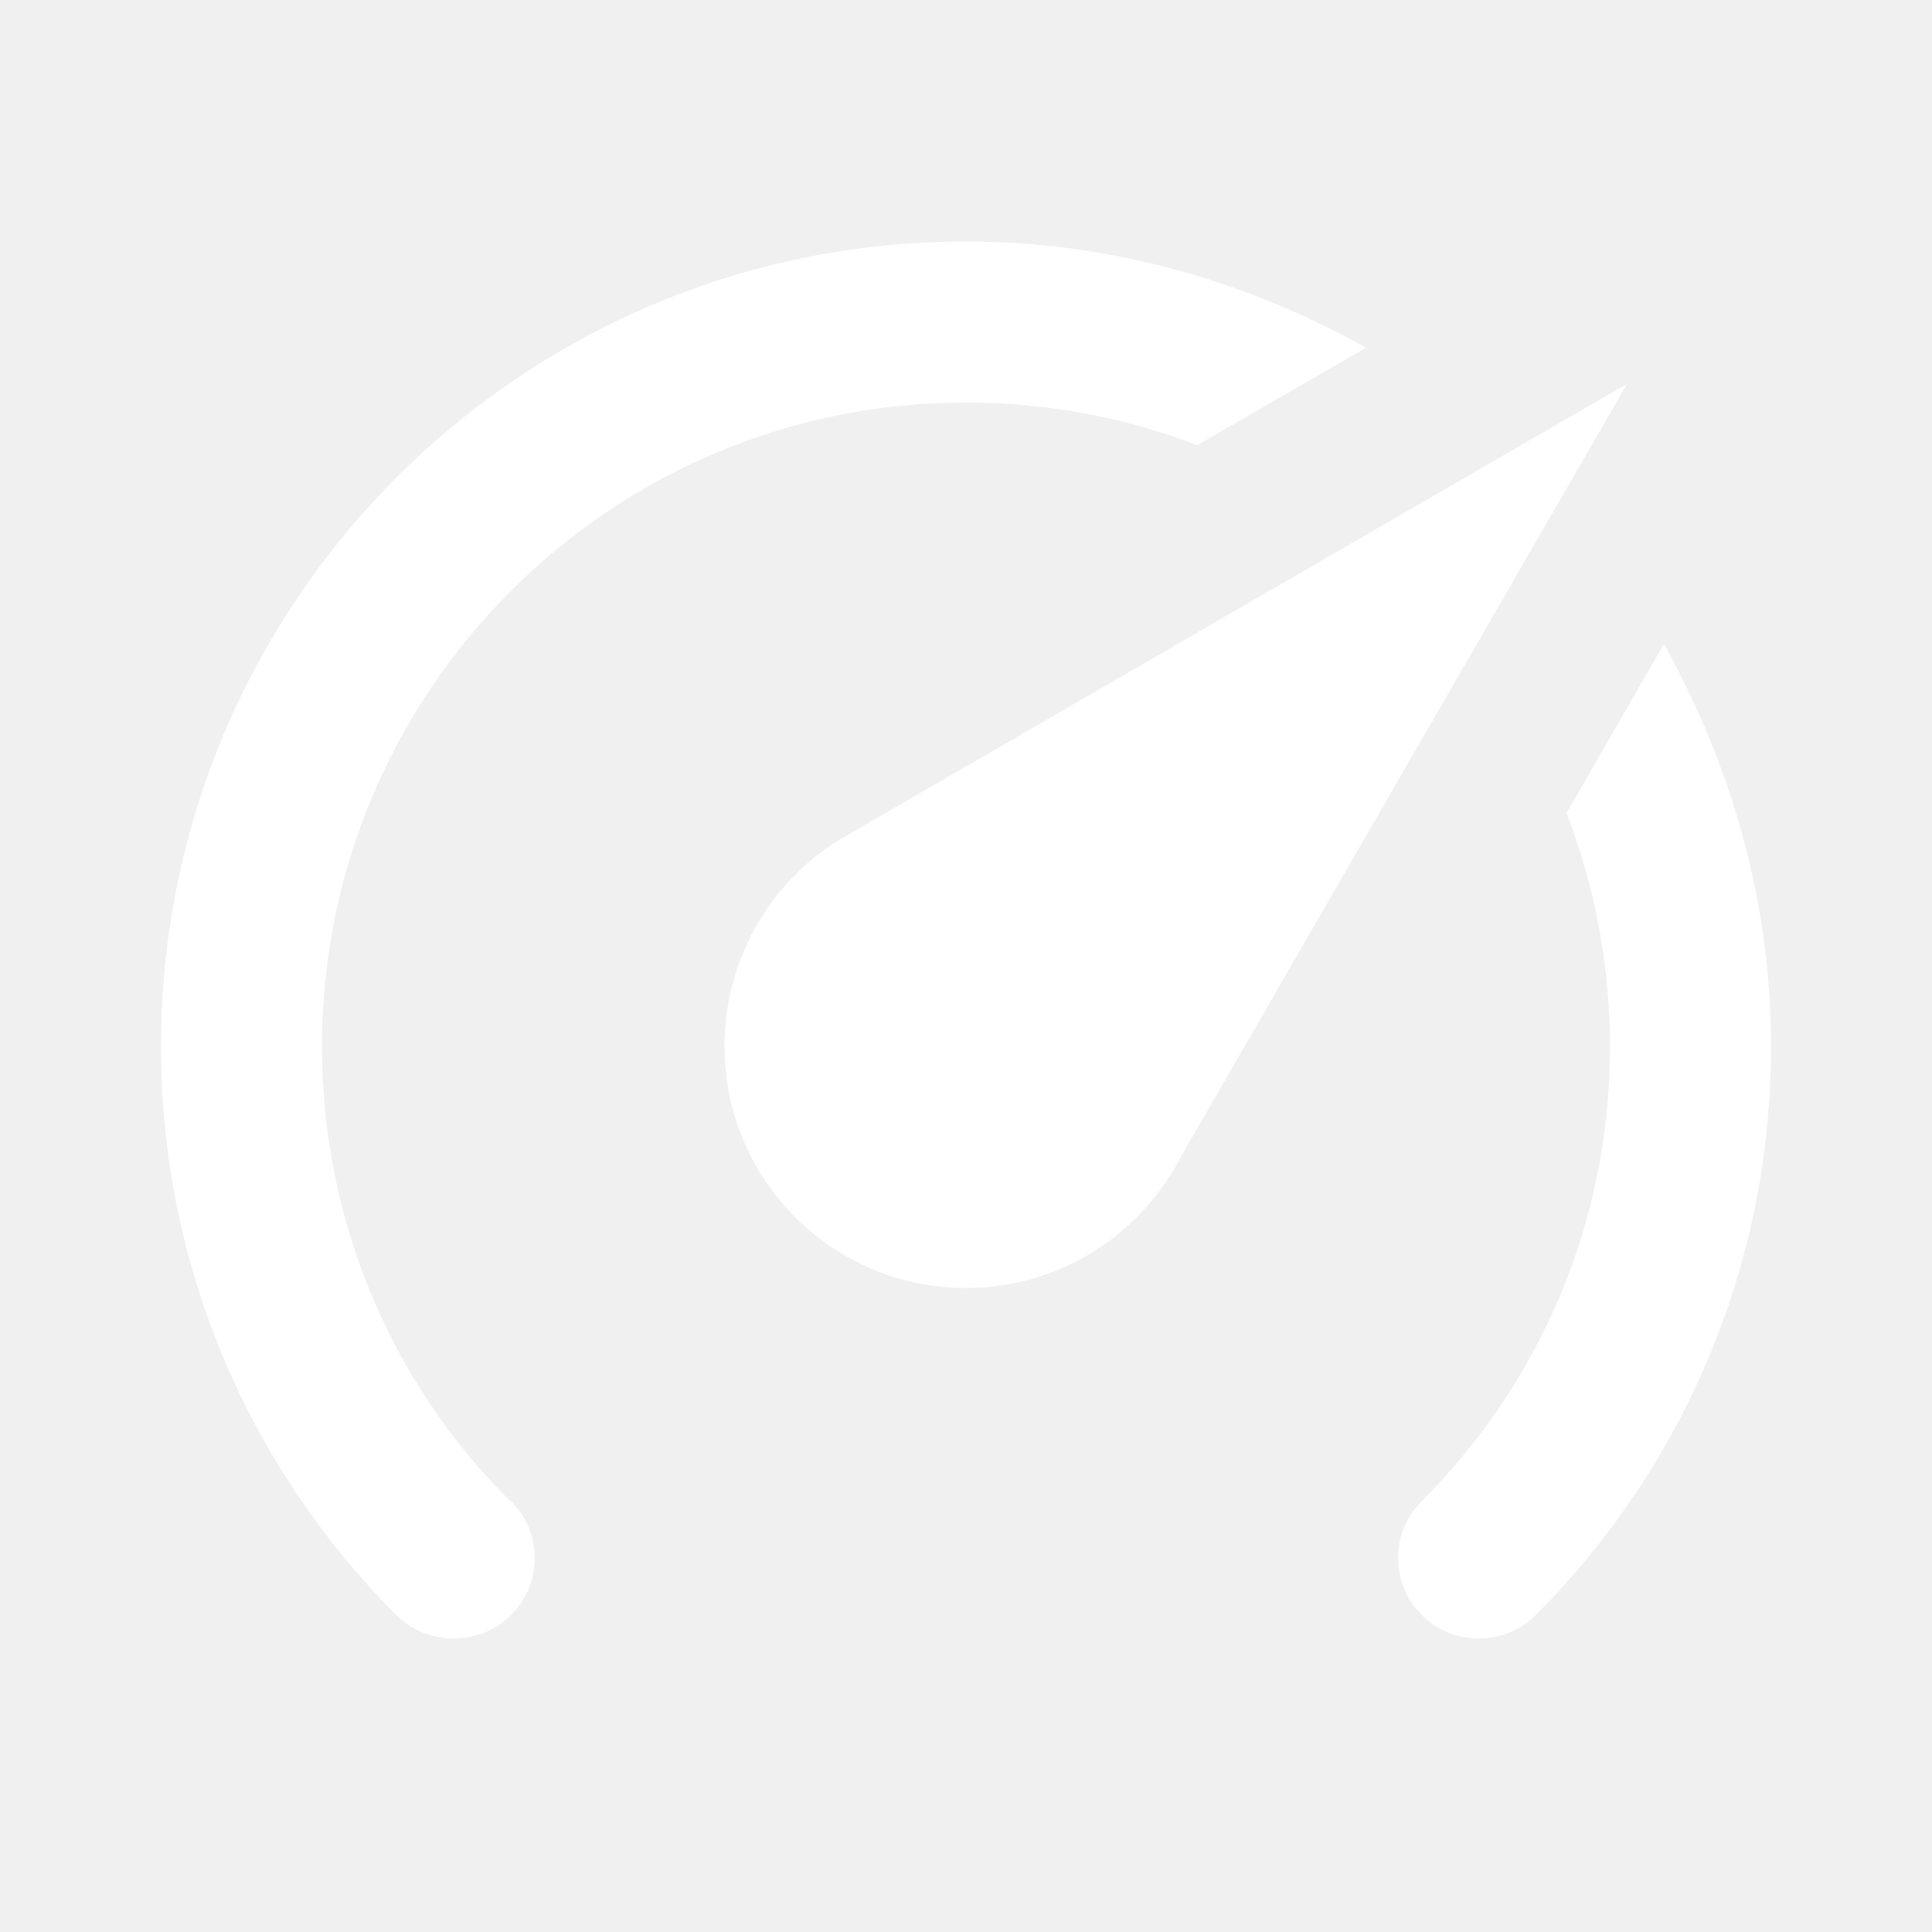
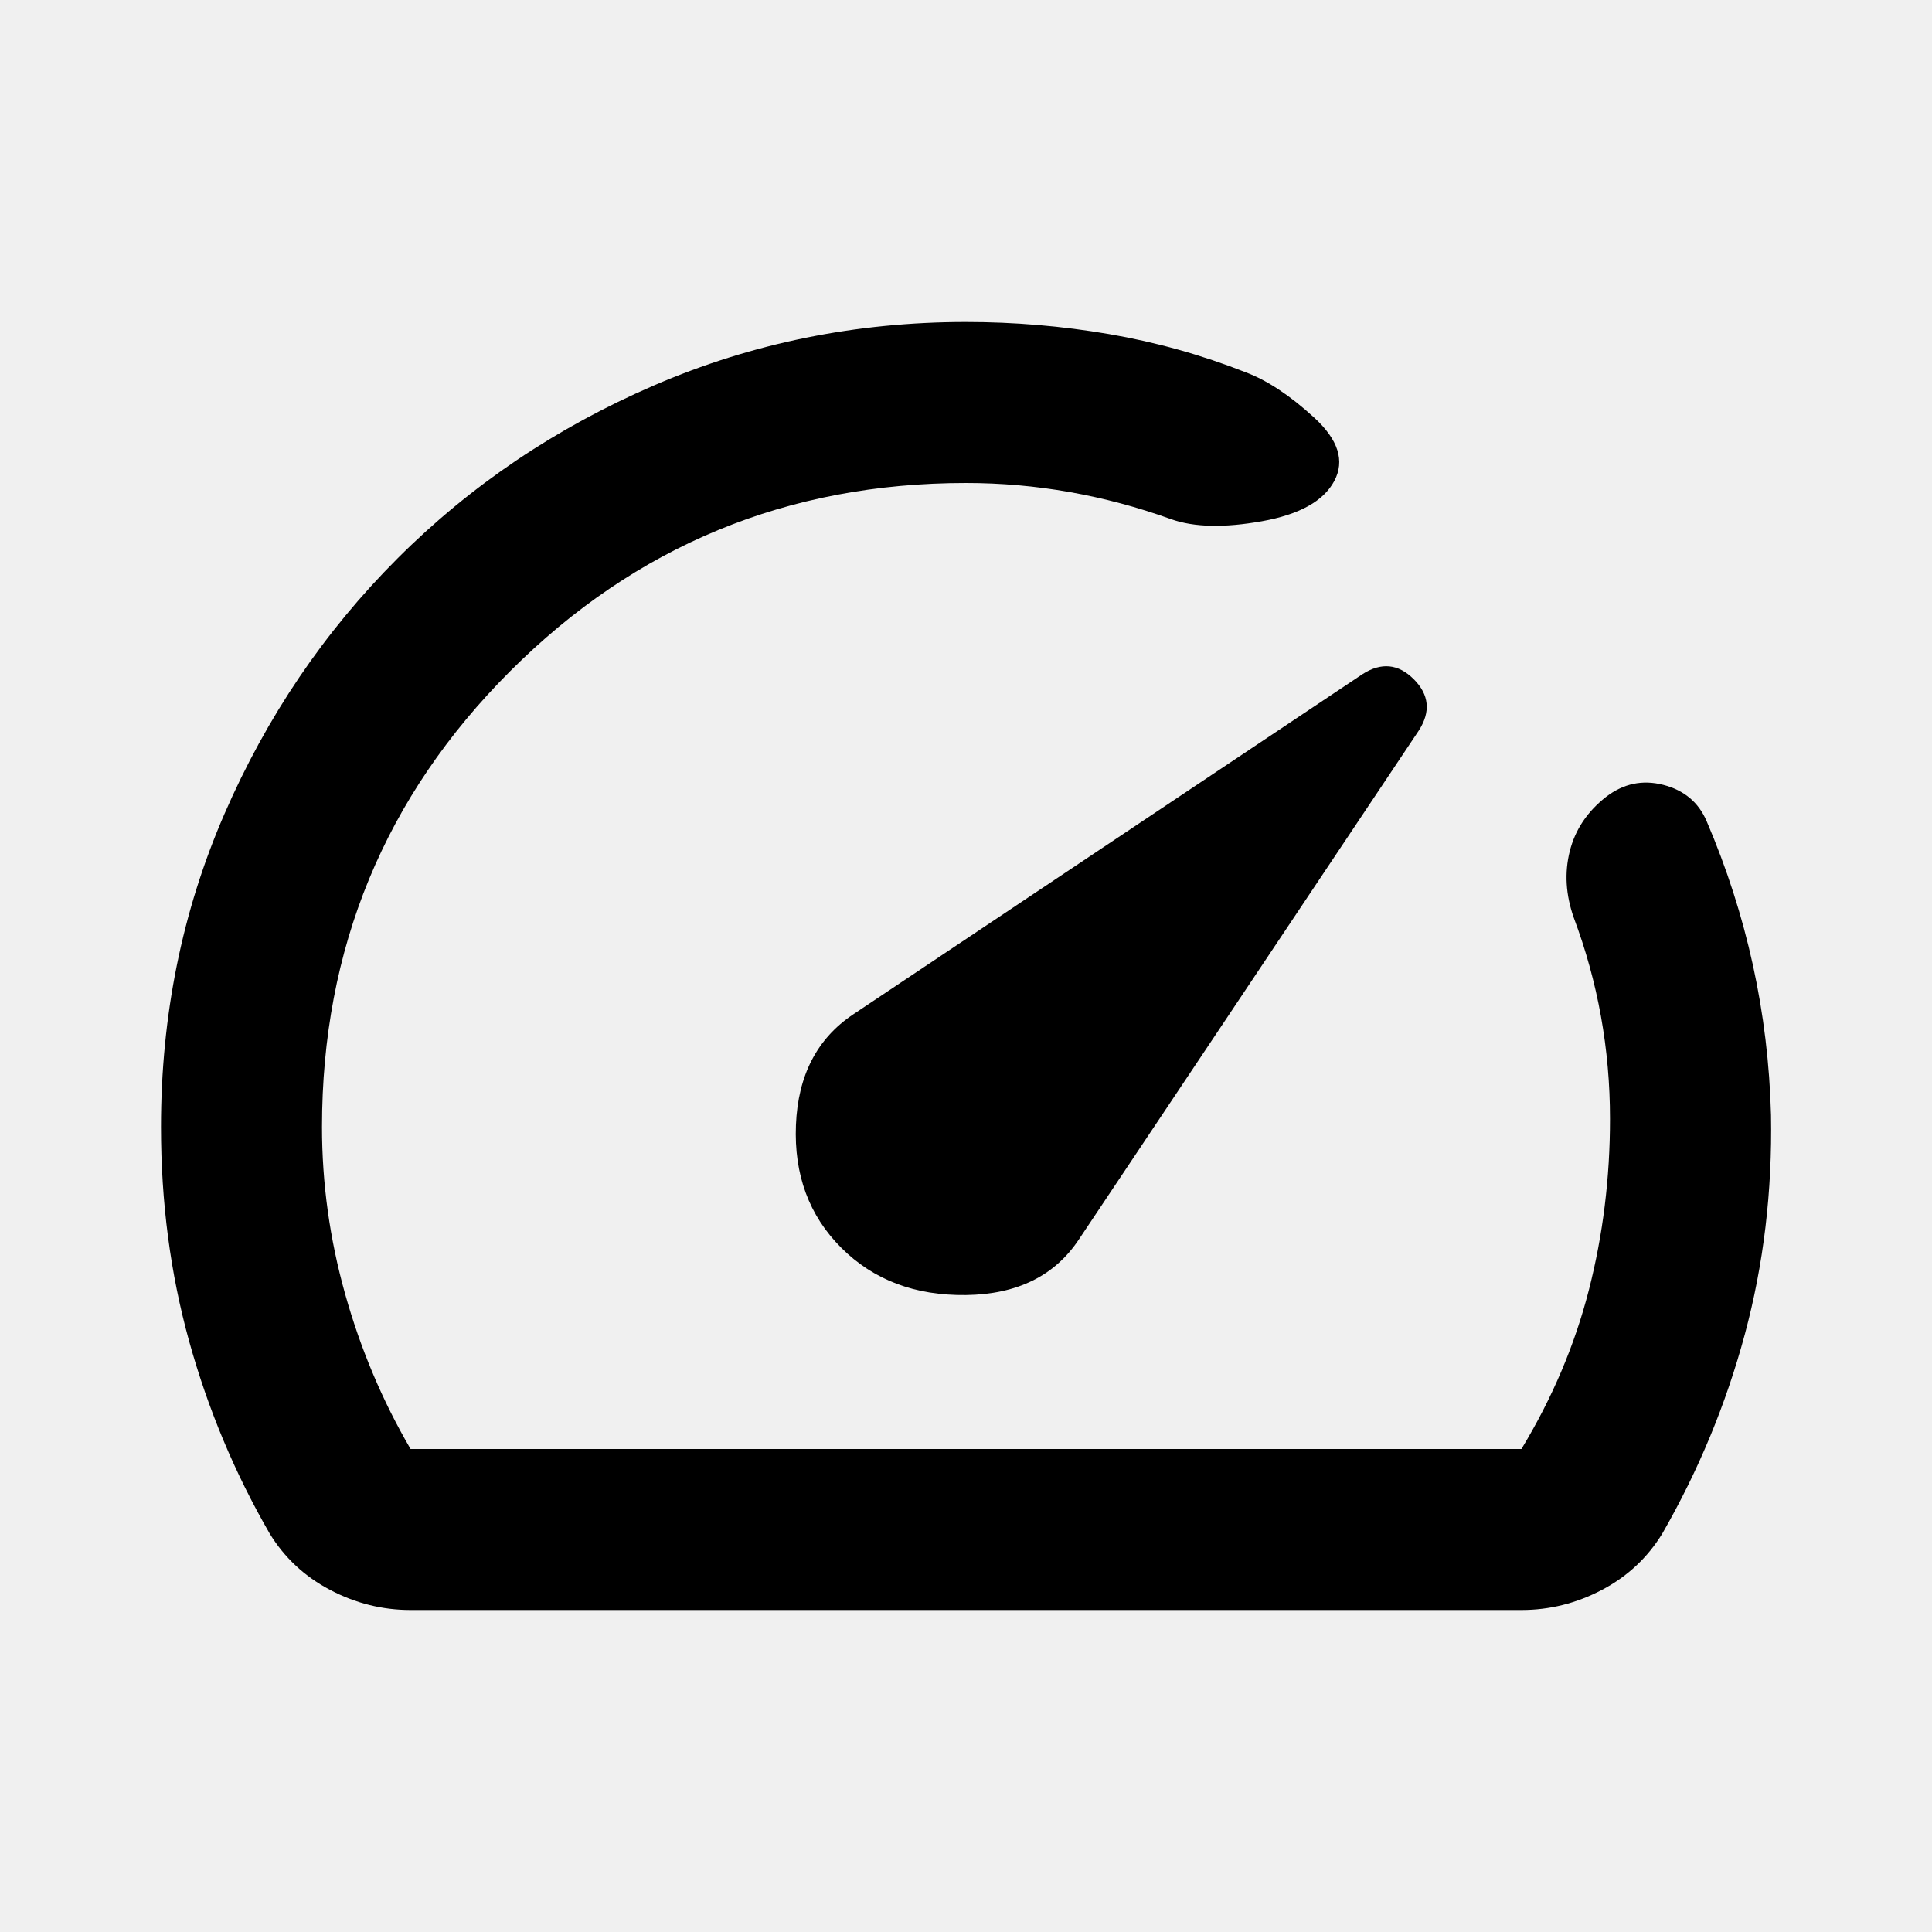
- <svg xmlns="http://www.w3.org/2000/svg" width="24" height="24" viewBox="0 0 24 24">
-   <path fill="#fff" d="M12,16A3,3 0 0,1 9,13C9,11.88 9.61,10.9 10.5,10.39L20.21,4.77L14.68,14.35C14.18,15.33 13.17,16 12,16M12,3C13.81,3 15.5,3.5 16.97,4.32L14.87,5.53C14,5.19 13,5 12,5A8,8 0 0,0 4,13C4,15.21 4.89,17.21 6.34,18.65H6.35C6.74,19.04 6.74,19.67 6.35,20.06C5.96,20.45 5.32,20.45 4.93,20.07V20.07C3.12,18.26 2,15.76 2,13A10,10 0 0,1 12,3M22,13C22,15.76 20.88,18.26 19.07,20.07V20.07C18.68,20.45 18.05,20.45 17.66,20.06C17.27,19.67 17.27,19.04 17.66,18.65V18.65C19.11,17.2 20,15.21 20,13C20,12 19.81,11 19.46,10.1L20.67,8C21.5,9.5 22,11.18 22,13Z" />
+ <svg xmlns="http://www.w3.org/2000/svg" height="24" viewBox="0 -960 960 960" width="24">
+   <path d="M480-316.5q38-.5 56-27.5l169-253q9-14-2.5-25.5T677-625L424-456q-27 18-28.5 55t22.5 61q24 24 62 23.5Zm0-483.5q36 0 71 6t68 19q16 6 34 22.5t10 31.5q-8 15-36 20t-45-1q-25-9-50.5-13.5T480-720q-133 0-226.5 93.5T160-400q0 42 11.5 83t32.5 77h552q23-38 33.5-79t10.5-85q0-26-4.5-51T782-504q-6-17-2-33t18-27q13-10 28.5-6t21.5 18q15 35 23 71.5t9 74.5q1 57-13 109t-41 99q-11 18-30 28t-40 10H204q-21 0-40-10t-30-28q-26-45-40-95.5T80-400q0-83 31.5-155.5t86-127Q252-737 325-768.5T480-800Zm7 313Z" />
</svg>
